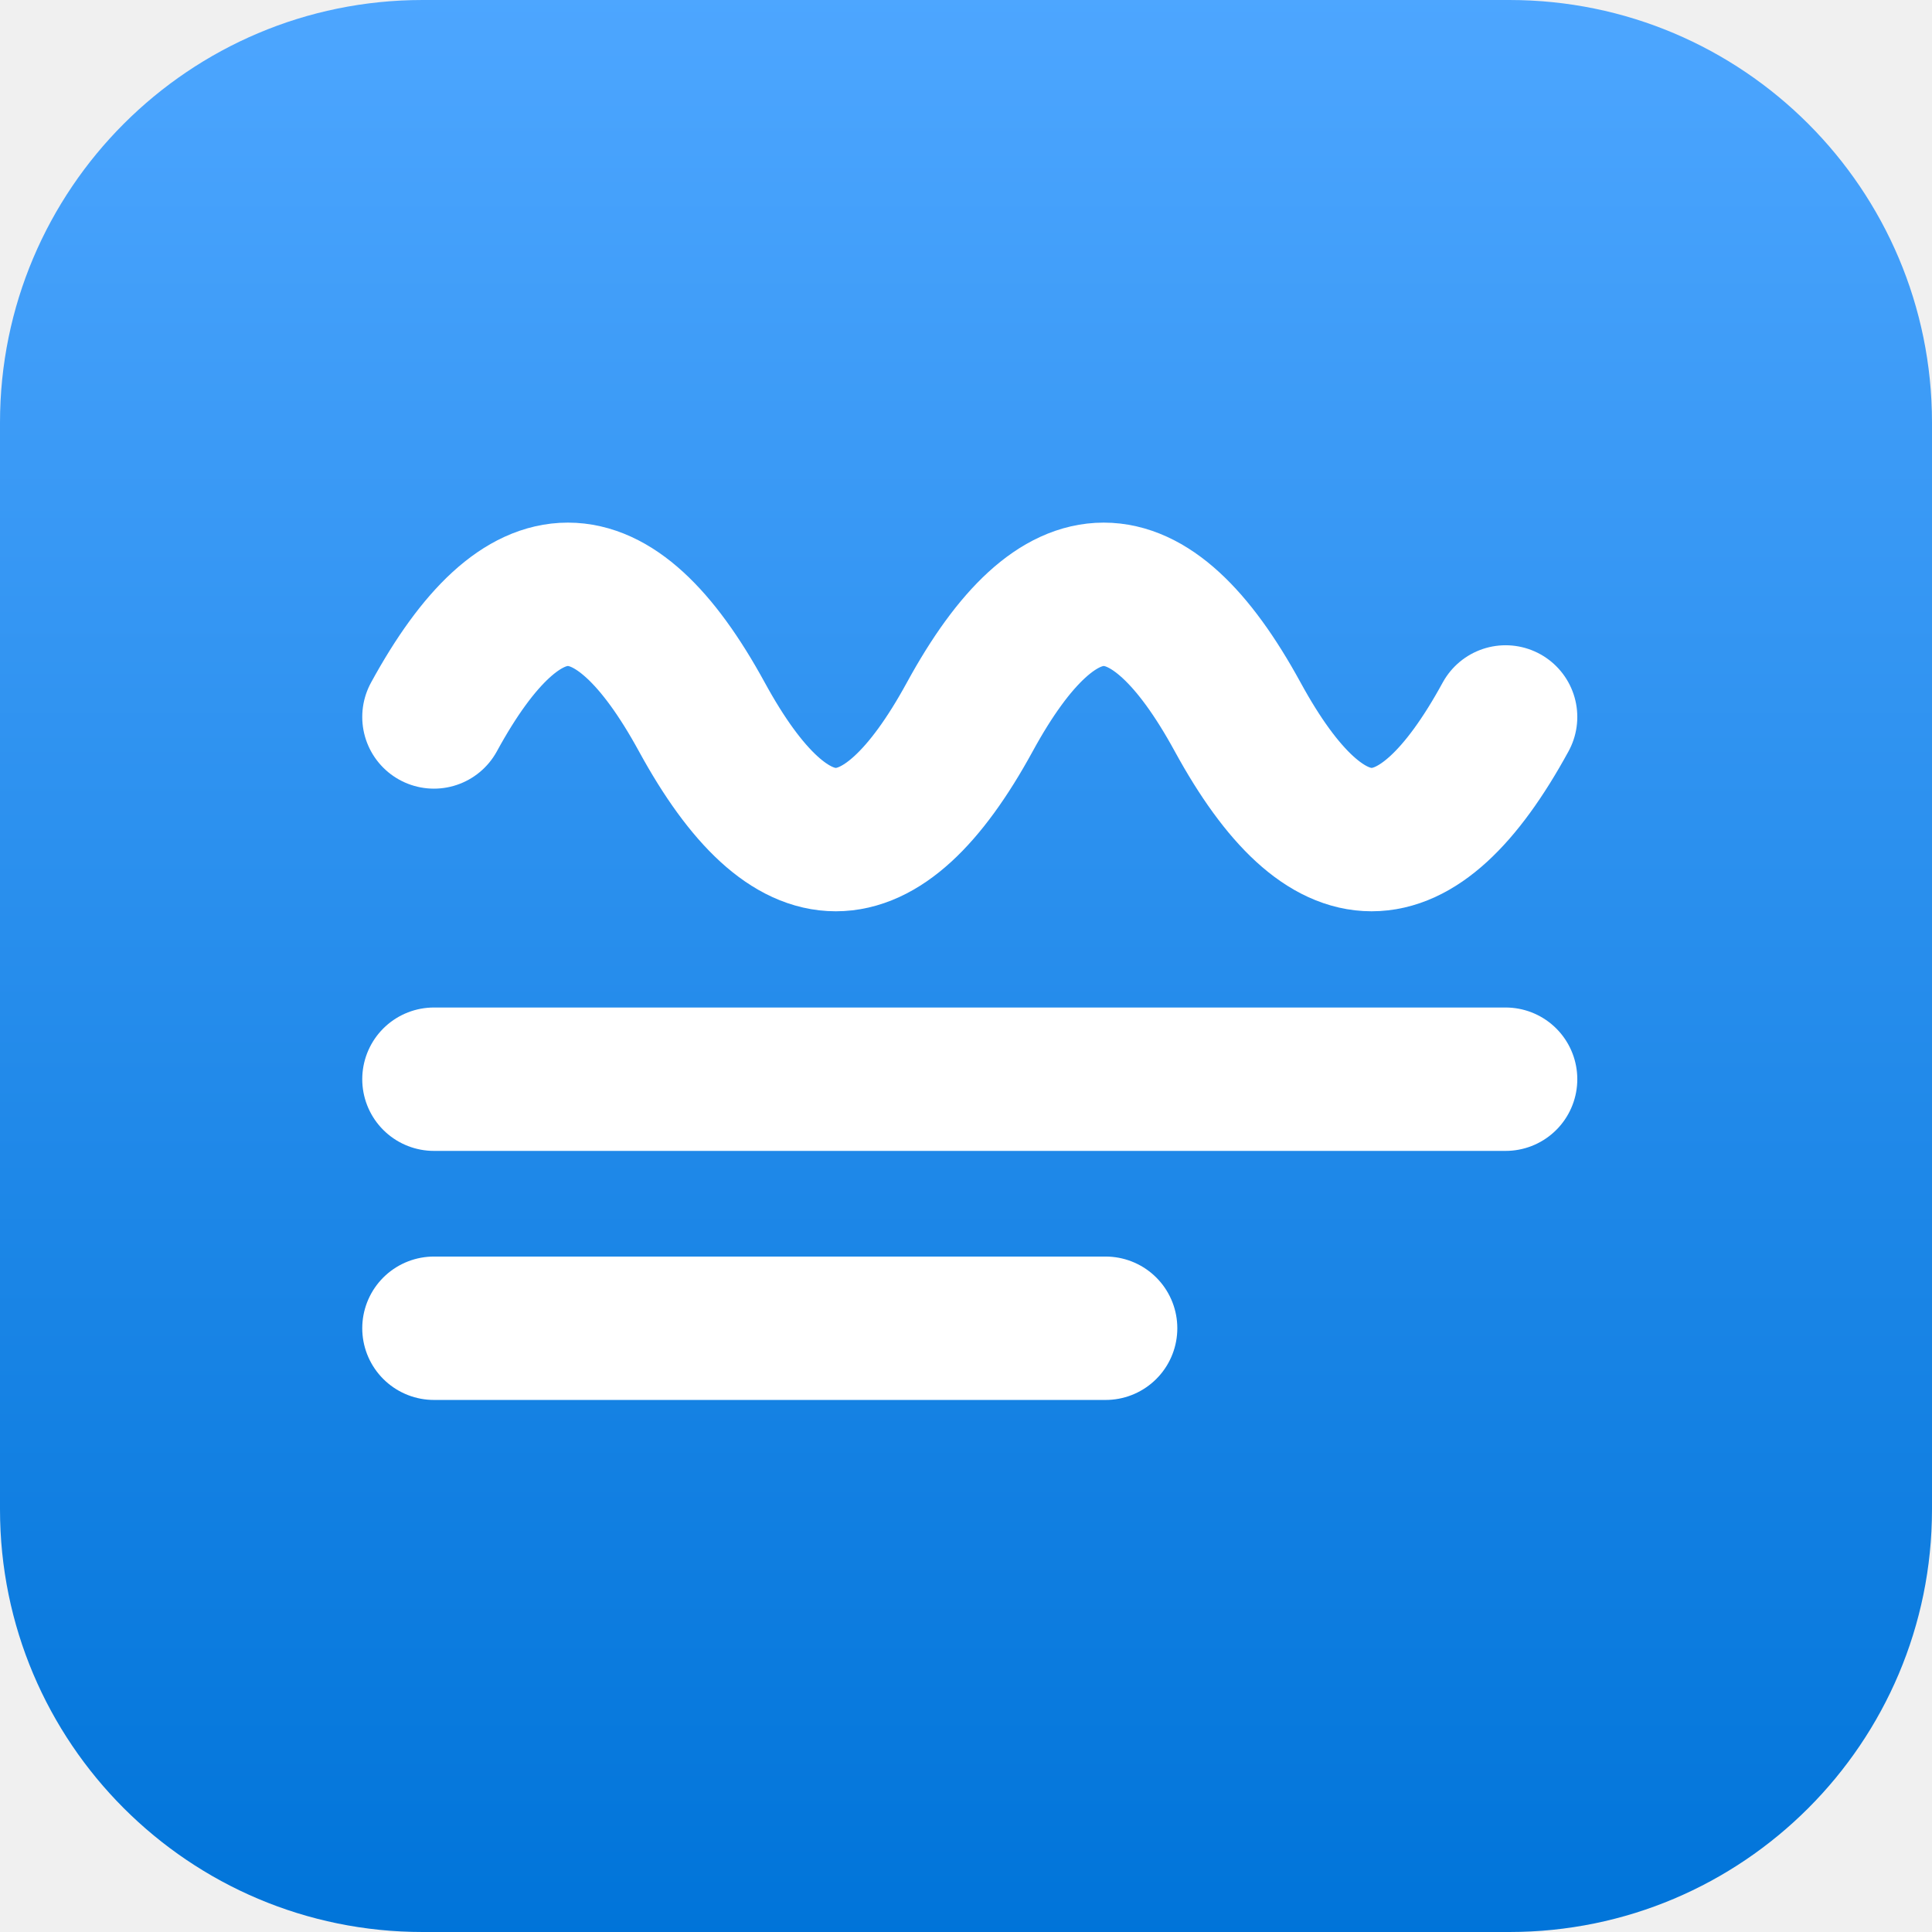
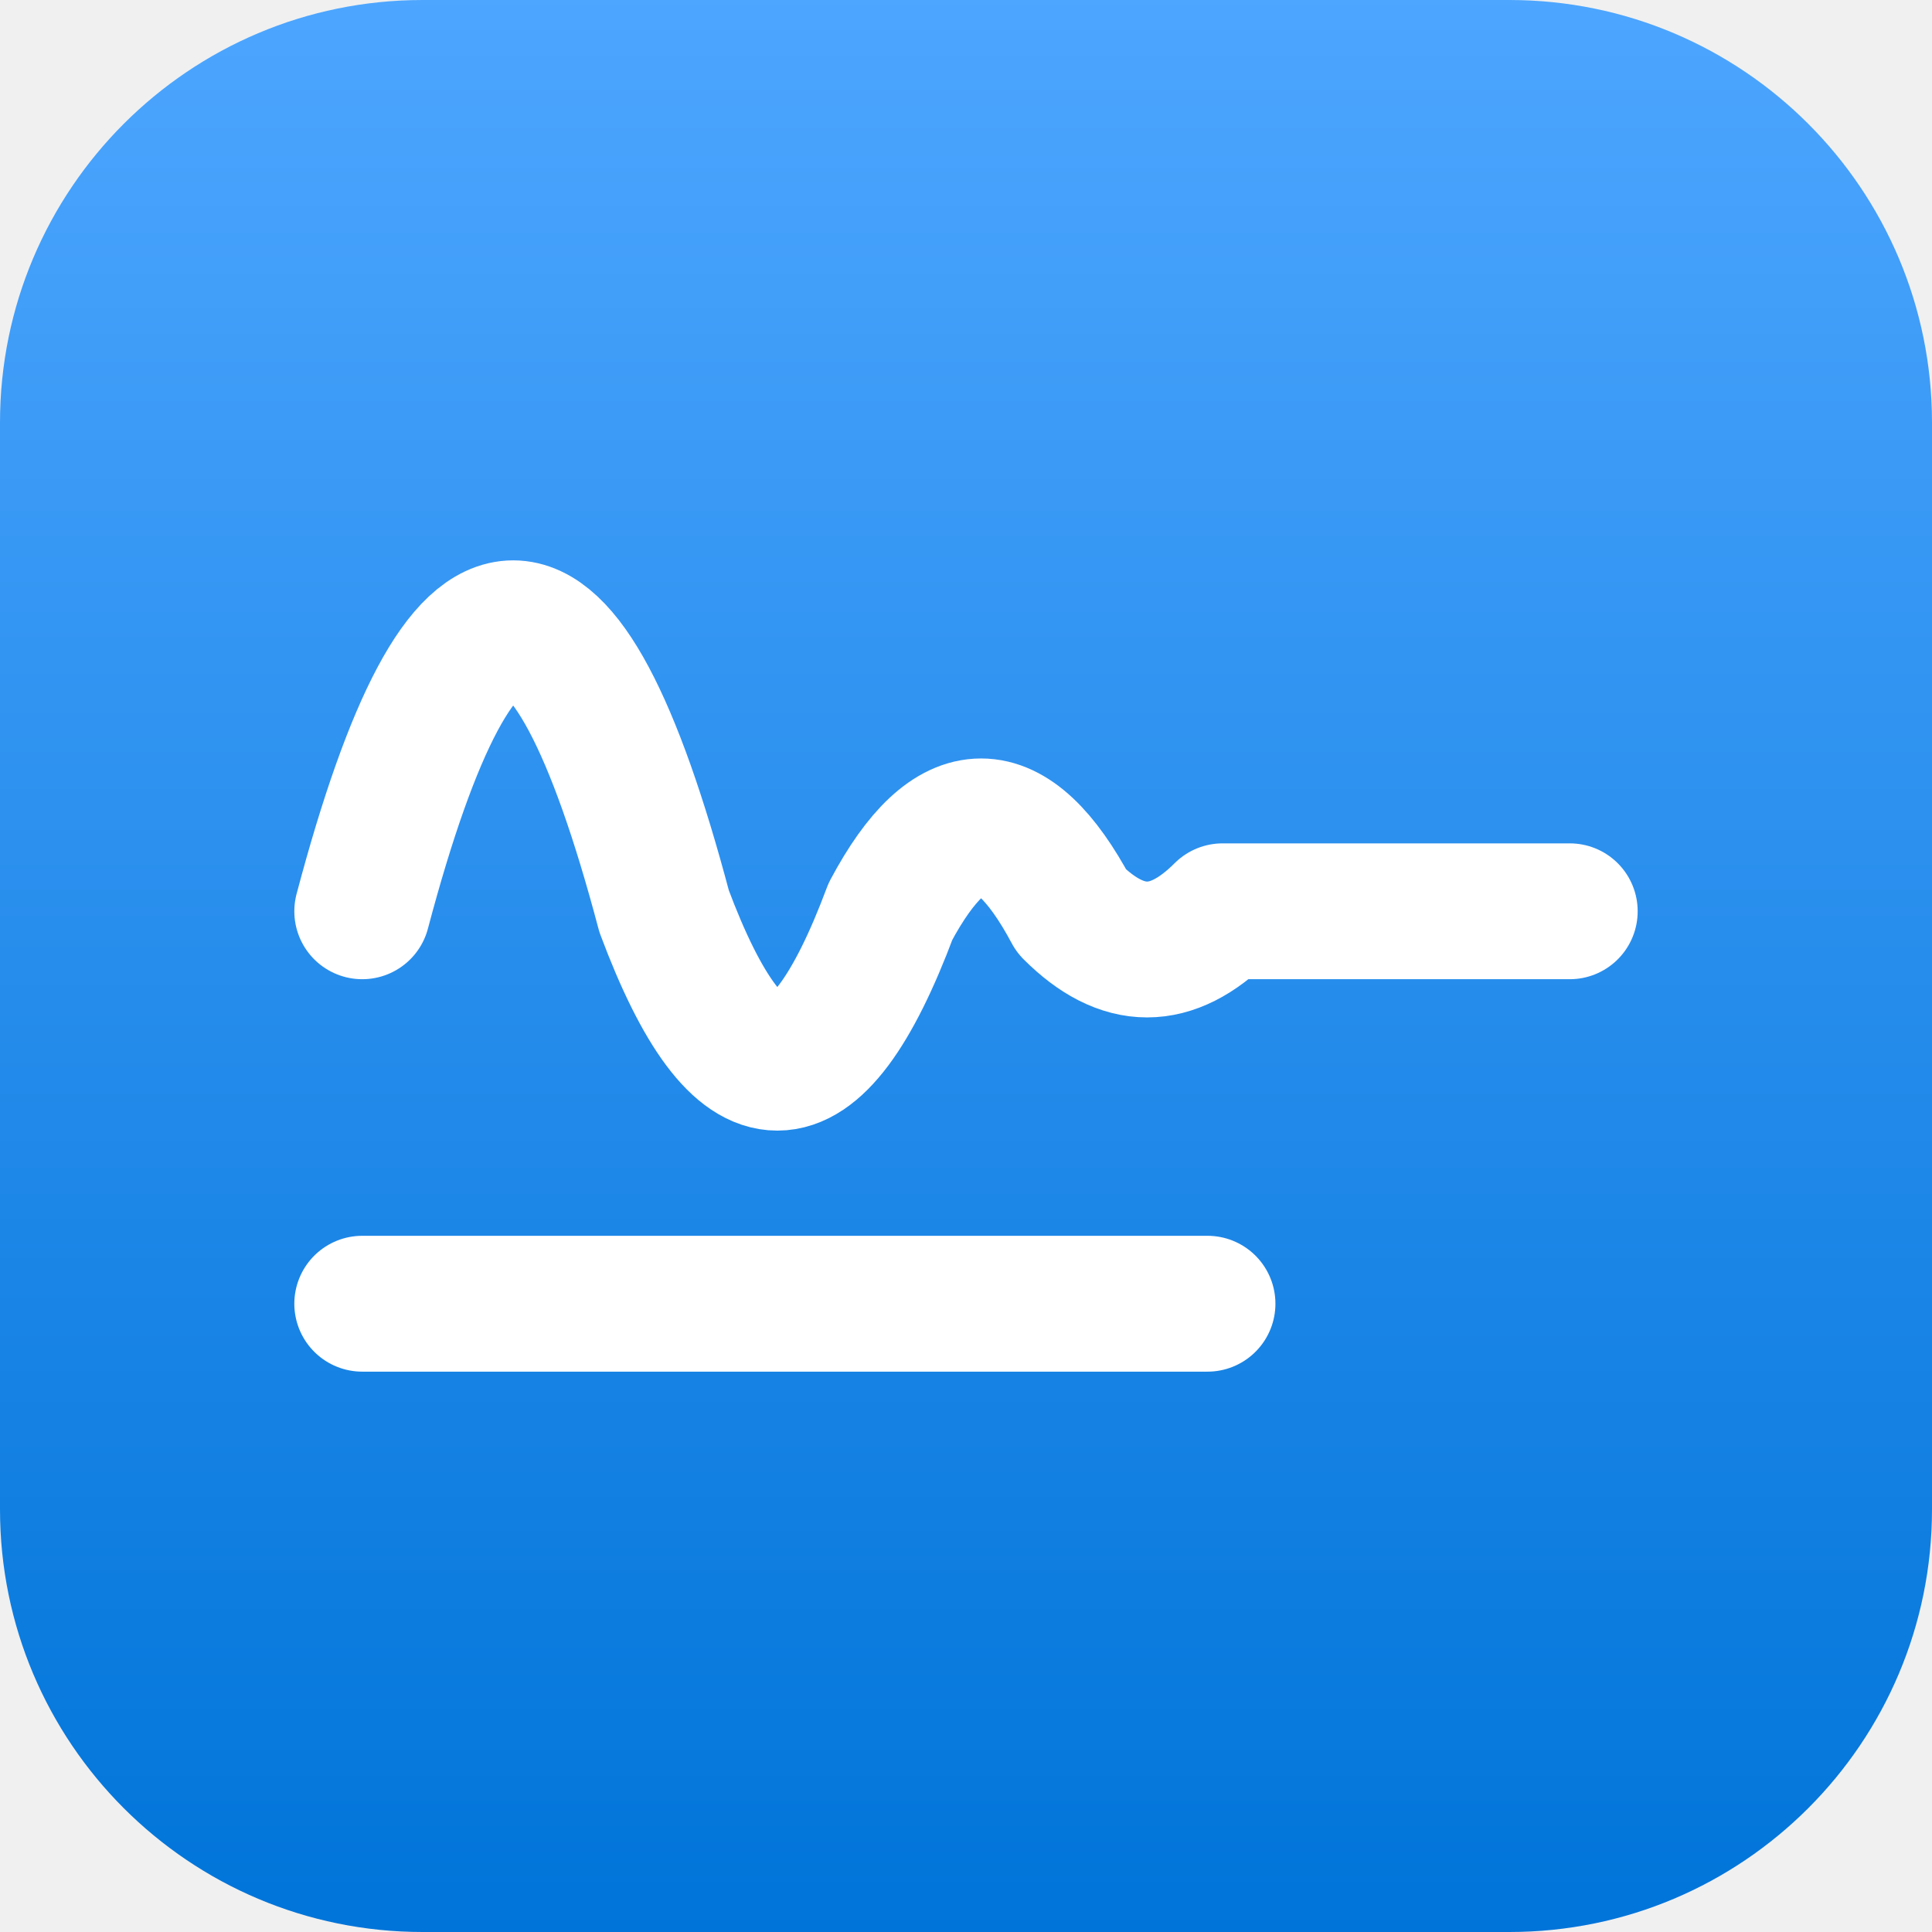
<svg xmlns="http://www.w3.org/2000/svg" width="200" height="200" viewBox="0 0 1024 1024">
  <defs>
    <linearGradient id="g" x1="0" y1="0" x2="0" y2="1">
      <stop offset="0" stop-color="#4da6ff" />
      <stop offset="1" stop-color="#0074D9" />
    </linearGradient>
  </defs>
  <rect width="1024" height="1024" rx="224" fill="url(#g)" />
-   <g fill="none" stroke="#fff" stroke-width="76" stroke-linecap="round" stroke-linejoin="round">
-     <path d="M230 380Q301 250 372 380T514 380T656 380T798 380" />
-     <path d="M230 572H798M230 704H586" />
+   <g transform="translate(0 31)" fill="none" stroke="#fff" stroke-width="72" stroke-linecap="round" stroke-linejoin="round">
+     <path d="M192 452 C245 252 299 252 352 452 C392 559 432 559 472 452 C504 392 536 392 568 452 C595 479 621 479 648 452 L832 452" />
+     <path d="M192 660 L640 660" />
  </g>
</svg>
